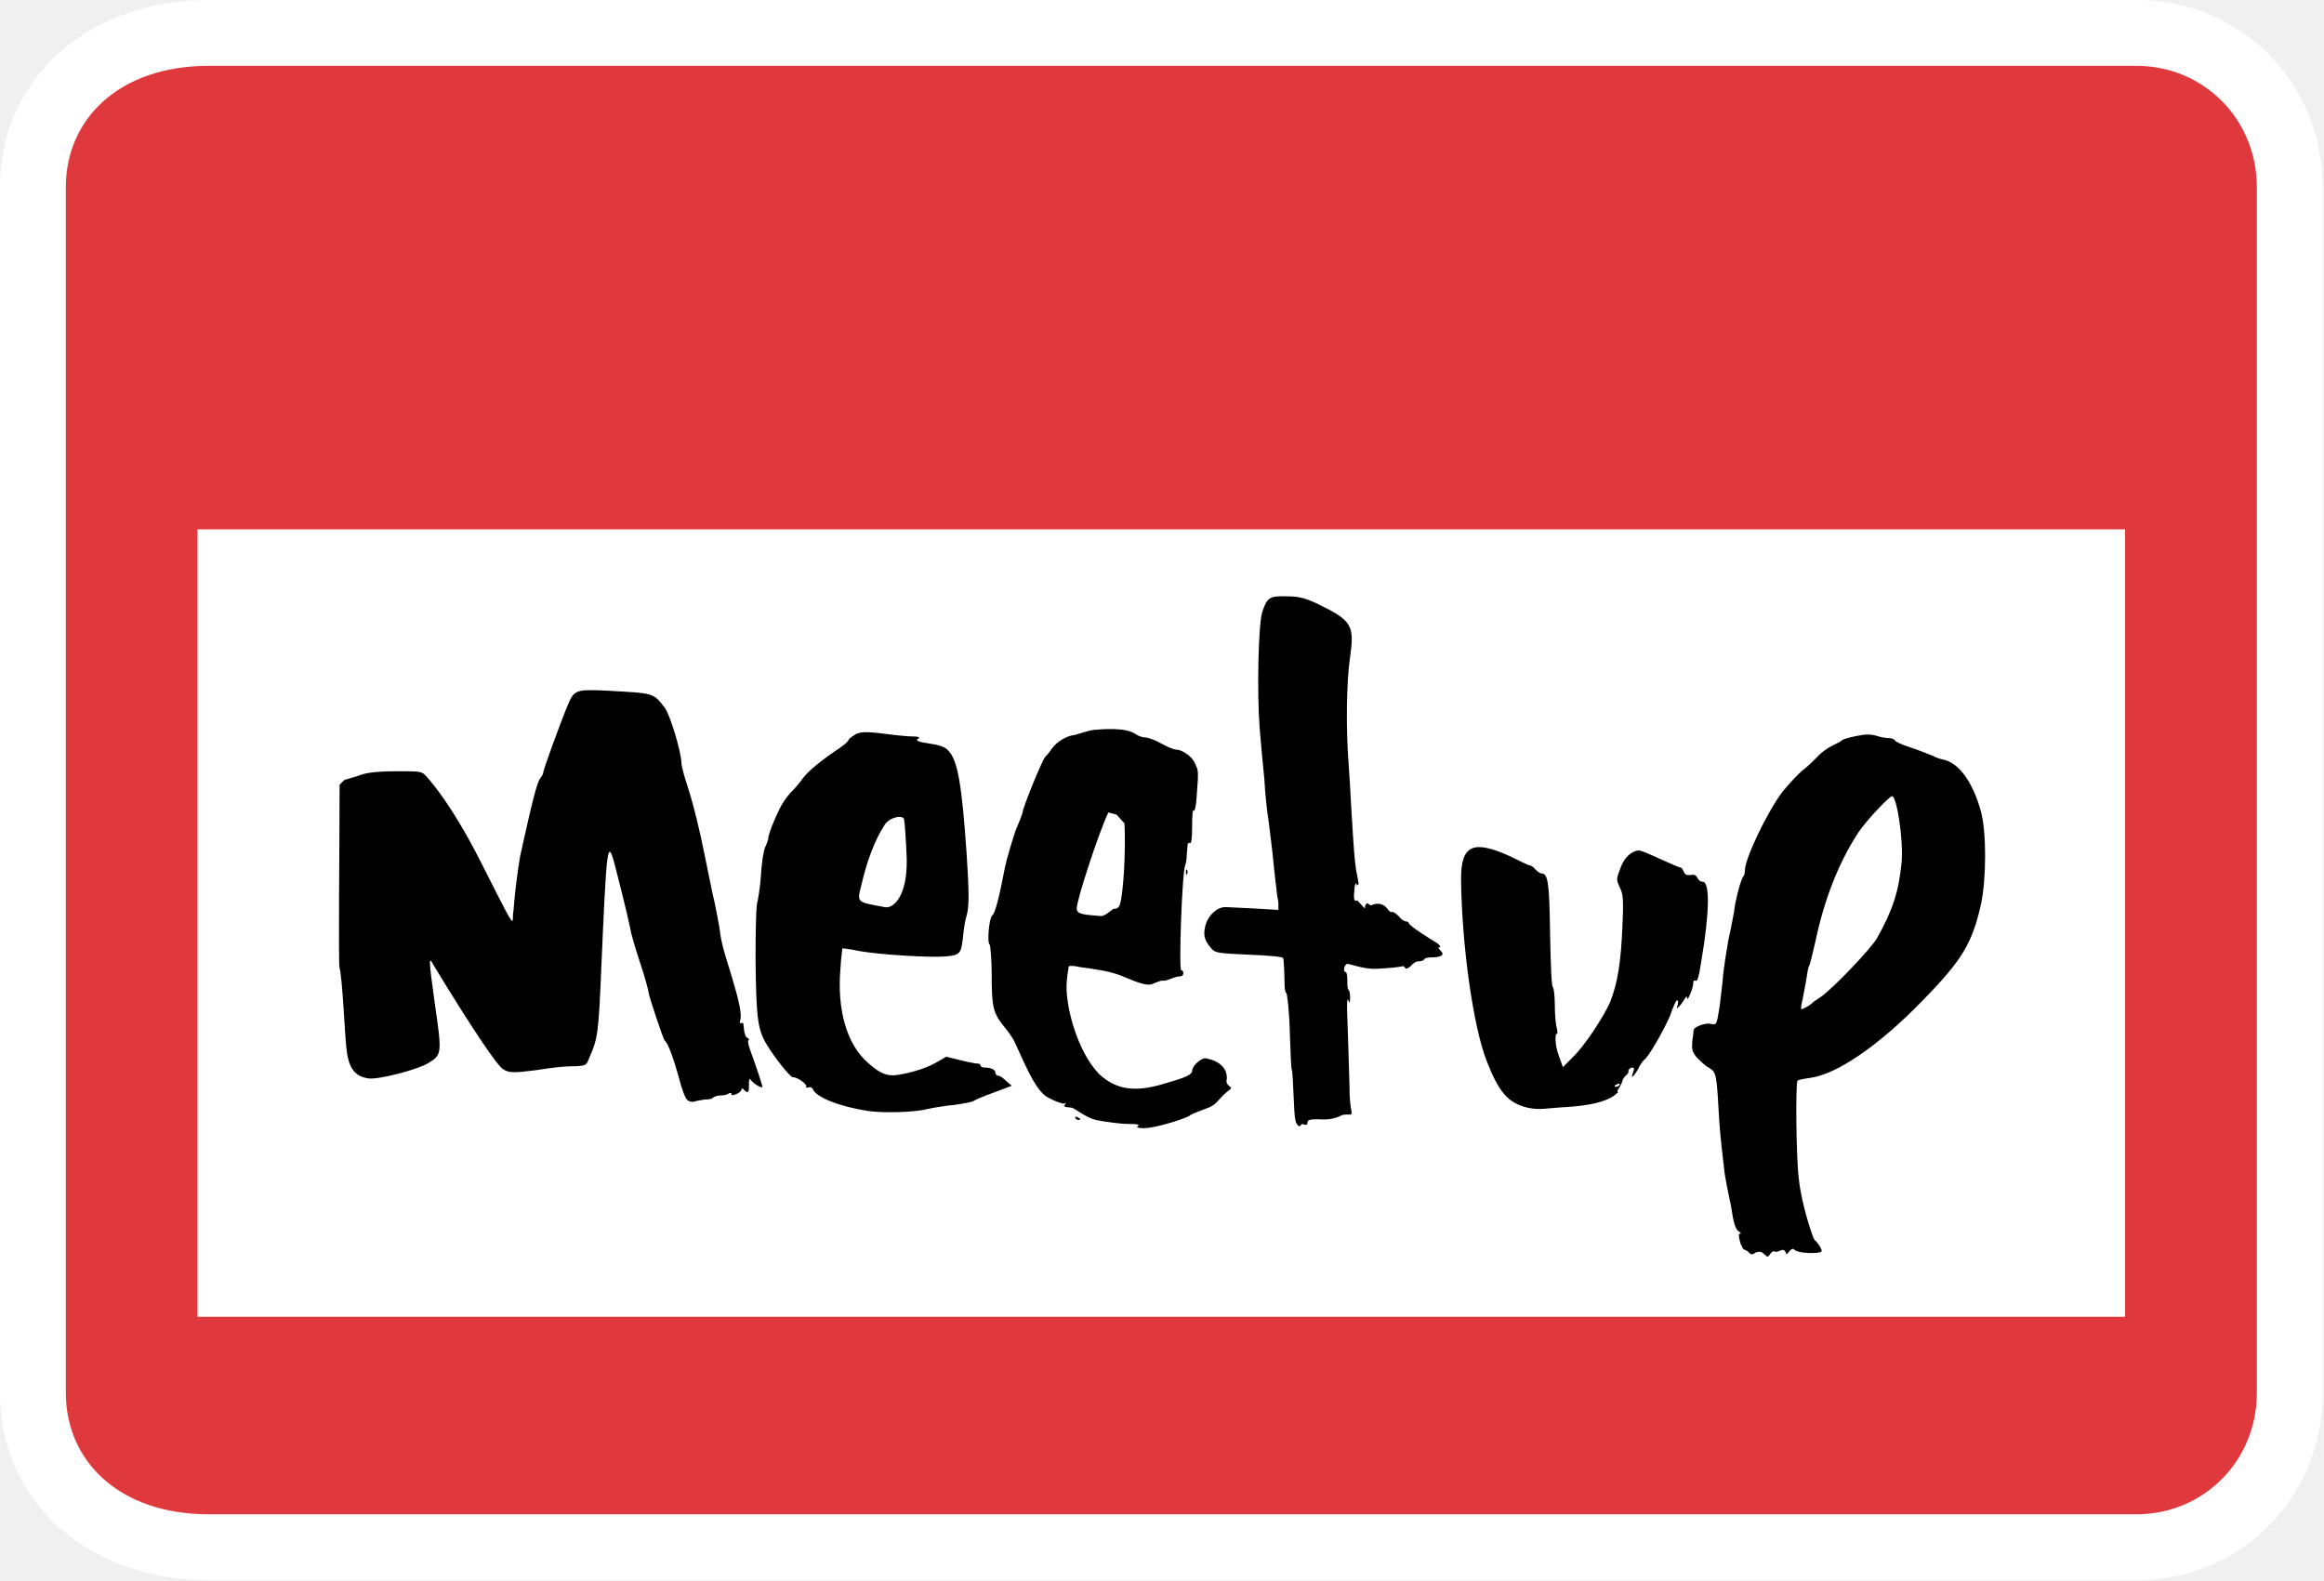
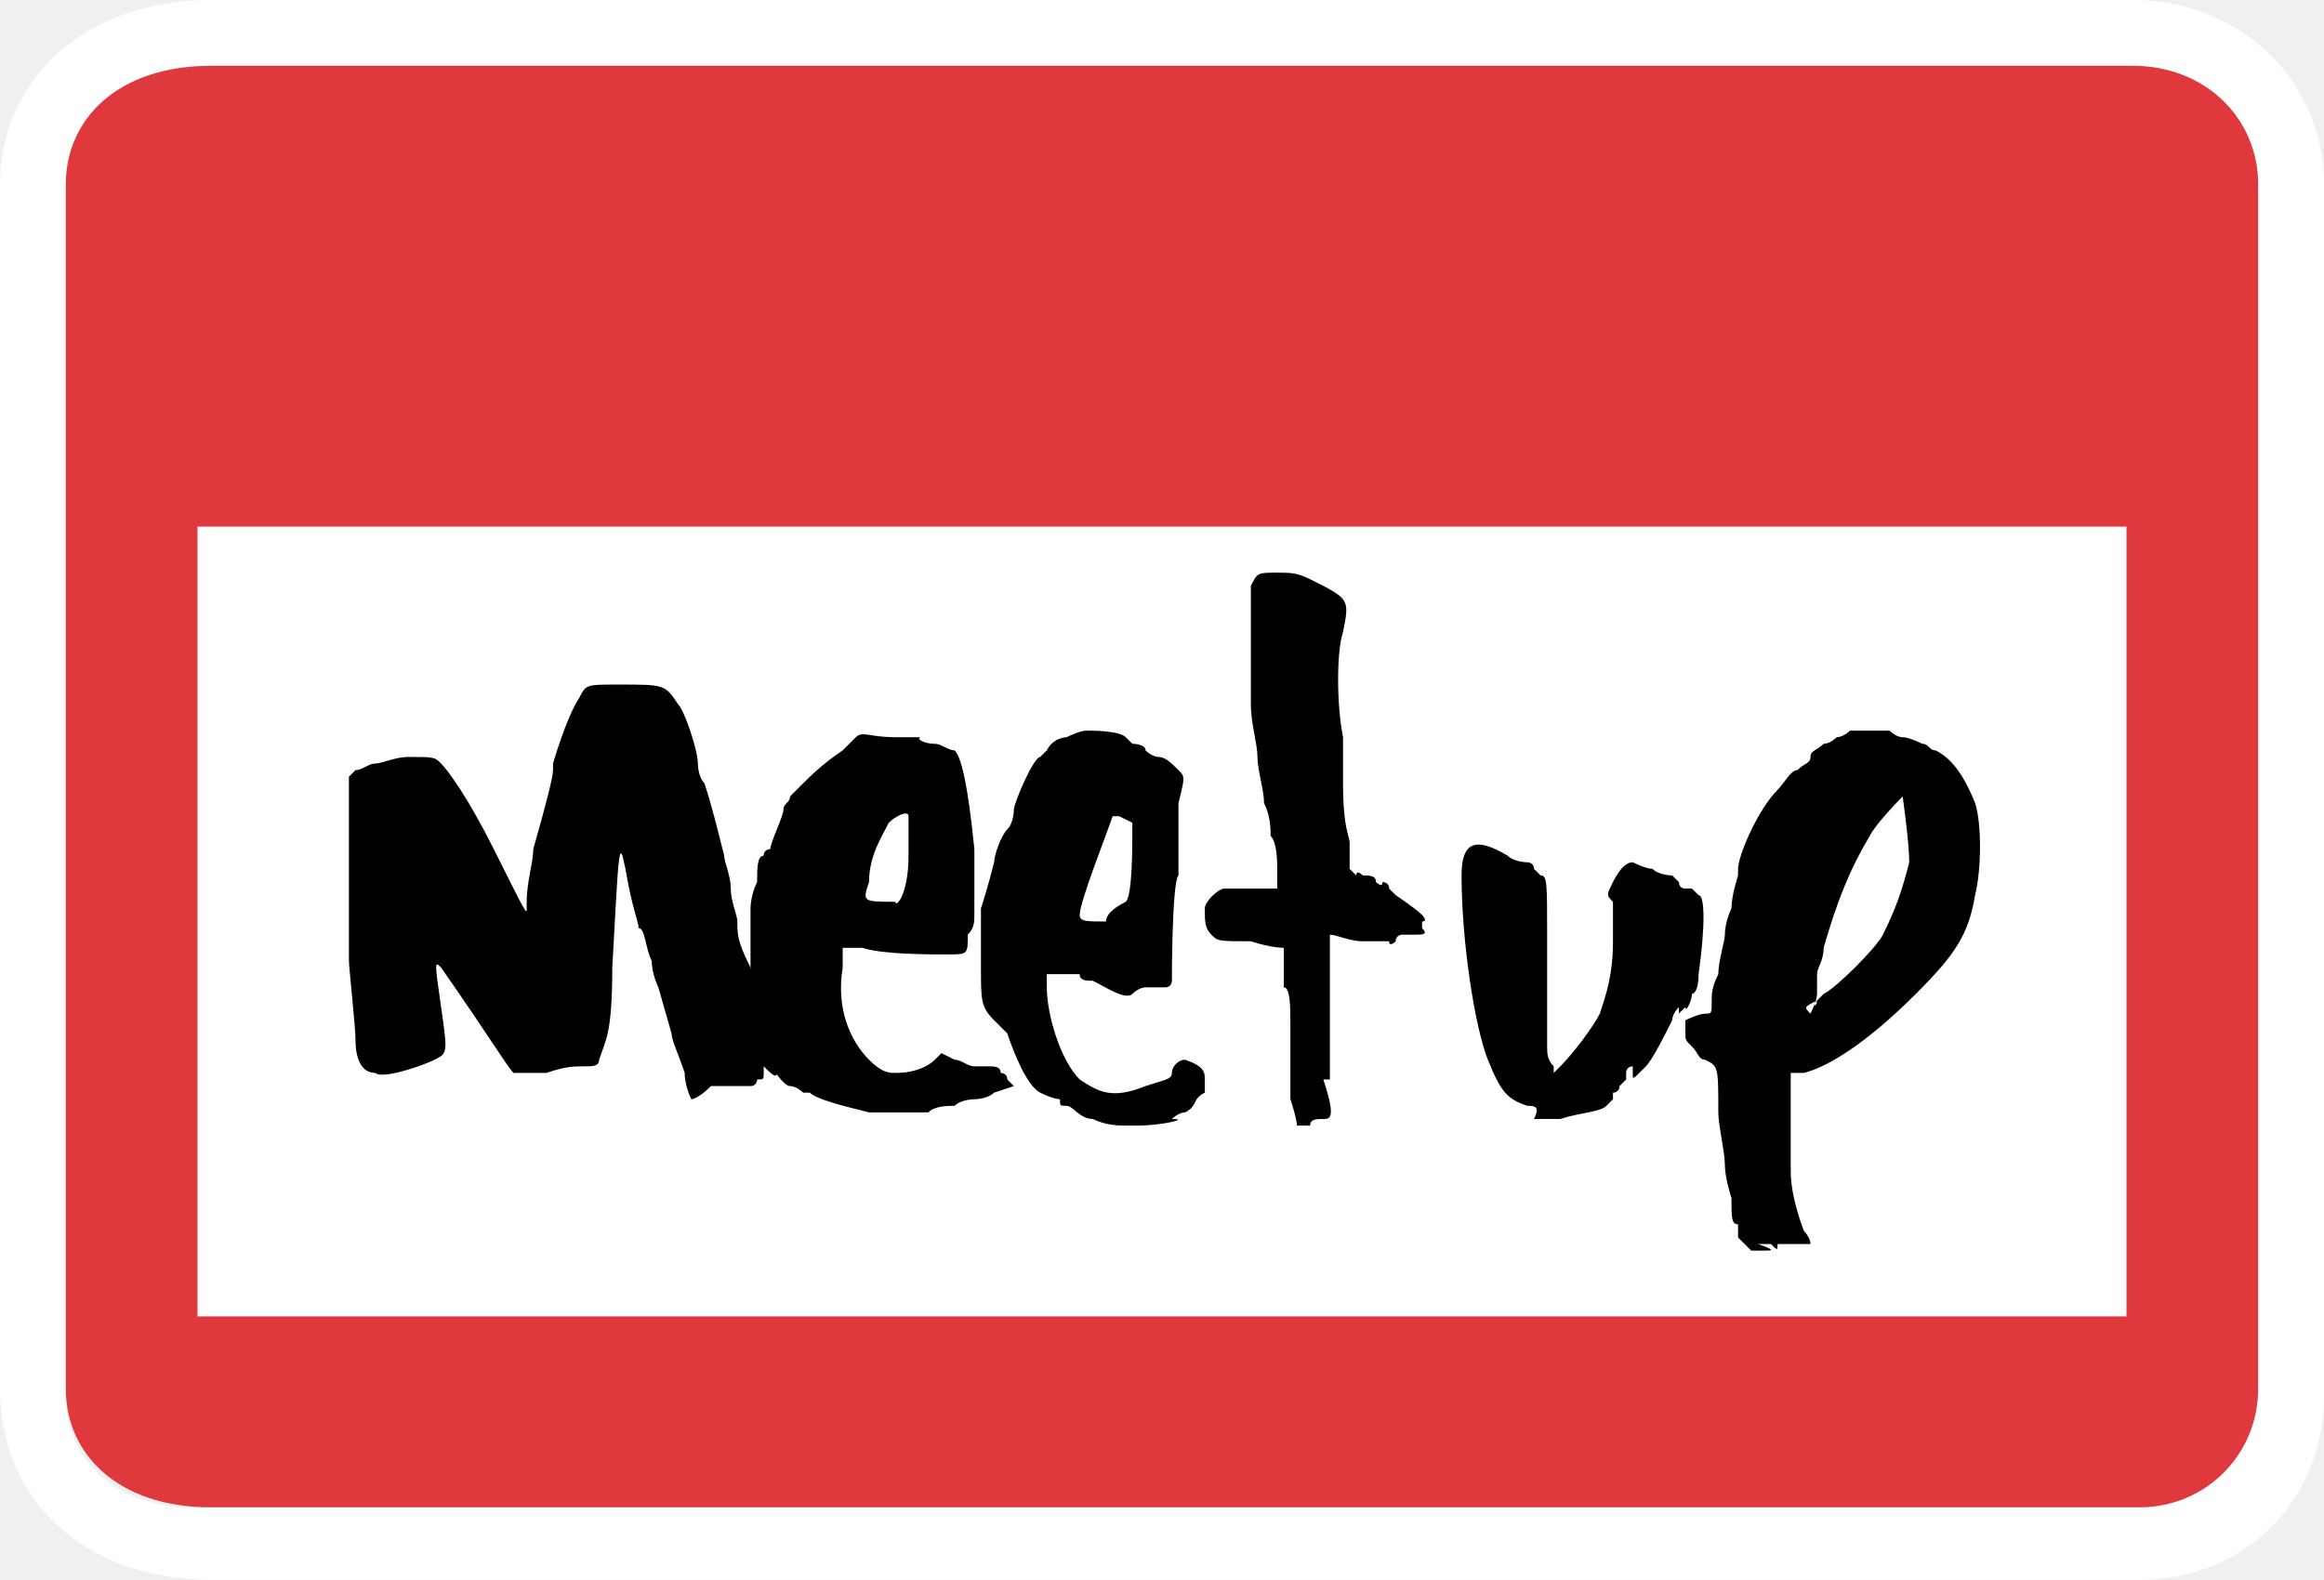
- <svg xmlns="http://www.w3.org/2000/svg" version="1.1" id="Layer_1" x="0px" y="0px" width="35.293px" height="24px" viewBox="0 0 35.293 24" enable-background="new 0 0 35.293 24" xml:space="preserve">
-   <g>
-     <g>
-       <path fill="#FFFFFF" d="M32.443,1H3.171C1.806,1,1,1.811,1,2.842v18.315C1,22.188,1.806,23,3.171,23h29.272    c1.024,0,1.83-0.812,1.83-1.842V2.842C34.272,1.811,33.467,1,32.443,1z" />
-       <path fill="#FFFFFF" d="M32.443,1c1.024,0,1.83,0.811,1.83,1.842v18.315c0,1.03-0.806,1.842-1.83,1.842H3.171    C1.806,23,1,22.188,1,21.158V2.842C1,1.811,1.806,1,3.171,1H32.443 M32.443,0H3.171C1.333,0,0,1.195,0,2.842v18.315    C0,22.805,1.333,24,3.171,24h29.272c1.587,0,2.83-1.249,2.83-2.842V2.842C35.272,1.249,34.03,0,32.443,0L32.443,0z" />
-     </g>
-     <path d="M26.788,19.046c-0.043-0.041-0.063-0.041-0.129-0.021c-0.031,0.031-0.074,0.031-0.086,0.012   c-0.01-0.012-0.041-0.042-0.074-0.053c-0.031-0.008-0.054-0.051-0.054-0.102s0.021,0.094-0.011,0.012   c-0.033-0.113-0.033-0.156-0.012-0.156s0.021-0.008-0.01-0.029c-0.055-0.031-0.086-0.132-0.119-0.357   c0-0.031-0.061-0.271-0.102-0.529c-0.029-0.246-0.07-0.605-0.081-0.782c-0.041-0.729-0.041-0.749-0.153-0.821   c-0.062-0.031-0.145-0.113-0.196-0.166c-0.062-0.082-0.071-0.113-0.062-0.236c0.012-0.082,0.021-0.153,0.021-0.174   c0-0.041,0.174-0.113,0.255-0.094c0.093,0.021,0.093,0.021,0.134-0.227c0.01-0.051,0.03-0.246,0.051-0.42   c0.012-0.186,0.062-0.475,0.092-0.648c0.041-0.175,0.072-0.361,0.082-0.402c0.011-0.154,0.112-0.535,0.145-0.545   c0.009-0.009,0.02-0.051,0.02-0.092c0-0.174,0.338-0.884,0.573-1.194c0.093-0.112,0.226-0.257,0.298-0.318   c0.071-0.051,0.164-0.144,0.215-0.195c0.041-0.051,0.144-0.134,0.226-0.175c0.083-0.042,0.165-0.082,0.165-0.094   c0.01-0.009,0.104-0.039,0.215-0.061c0.152-0.03,0.217-0.03,0.316,0c0.062,0.022,0.156,0.032,0.185,0.032   c0.041,0,0.072,0.021,0.082,0.029c0,0.022,0.113,0.073,0.246,0.115c0.123,0.041,0.276,0.102,0.328,0.123   c0.052,0.031,0.124,0.052,0.174,0.062c0.226,0.051,0.44,0.338,0.563,0.792c0.082,0.308,0.082,1.007,0,1.397   c-0.133,0.597-0.287,0.854-0.881,1.461c-0.666,0.689-1.311,1.131-1.722,1.183c-0.092,0.011-0.173,0.03-0.185,0.042   c-0.03,0.051-0.021,1.184,0.021,1.492c0.041,0.4,0.217,0.904,0.238,0.926c0.044,0.031,0.119,0.145,0.107,0.174   c-0.031,0.041-0.354,0.031-0.406-0.021c-0.033-0.029-0.043-0.021-0.086,0.021c-0.032,0.051-0.043,0.051-0.055,0.01   c-0.021-0.039-0.043-0.039-0.086-0.021c-0.031,0.021-0.074,0.021-0.085,0.01c-0.011-0.01-0.042,0.011-0.063,0.041   C26.851,19.098,26.84,19.098,26.788,19.046z M27.515,15.241c0-0.011,0.071-0.052,0.142-0.103c0.176-0.123,0.77-0.74,0.852-0.896   c0.236-0.421,0.328-0.709,0.369-1.142c0.031-0.338-0.072-1.007-0.145-1.007c-0.041,0-0.391,0.37-0.513,0.554   c-0.298,0.453-0.522,1.029-0.654,1.668c-0.042,0.185-0.083,0.349-0.094,0.359c-0.011,0.01-0.03,0.124-0.05,0.258   c-0.021,0.123-0.053,0.266-0.062,0.318c-0.02,0.092-0.011,0.092,0.062,0.051C27.463,15.282,27.504,15.251,27.515,15.241z    M19.7,17.082c-0.02-0.031-0.041-0.061-0.051-0.35c-0.011-0.256-0.021-0.474-0.031-0.483c-0.011-0.011-0.021-0.278-0.031-0.586   c-0.008-0.31-0.041-0.577-0.051-0.577c-0.021-0.01-0.029-0.082-0.029-0.174c0-0.094-0.01-0.34-0.021-0.361   c-0.021-0.02-0.215-0.039-0.533-0.051c-0.48-0.021-0.502-0.029-0.563-0.102c-0.103-0.114-0.122-0.207-0.081-0.352   c0.042-0.145,0.175-0.268,0.297-0.268c0.041,0,0.234,0.011,0.441,0.021l0.367,0.021v-0.104c0-0.061-0.02-0.061-0.029-0.215   c-0.021-0.145-0.041-0.359-0.053-0.473c-0.01-0.113-0.041-0.34-0.061-0.514c-0.029-0.177-0.061-0.485-0.07-0.68   c-0.021-0.195-0.053-0.546-0.072-0.782c-0.041-0.524-0.021-1.574,0.041-1.758c0.07-0.216,0.111-0.246,0.367-0.236   c0.185,0,0.266,0.02,0.451,0.103c0.553,0.269,0.584,0.329,0.512,0.842c-0.051,0.34-0.062,1.071-0.021,1.574   c0.011,0.166,0.032,0.473,0.041,0.679c0.041,0.699,0.052,0.791,0.071,0.936c0.01,0.072,0.041,0.195,0.041,0.238l-0.03,0.02   c0-0.053-0.019-0.041-0.03,0.021c-0.021,0.193-0.011,0.225,0.041,0.205l0.113,0.123l0.02-0.123c0.021-0.103-0.02,0.113-0.02,0.102   c0.041-0.122,0.062-0.01,0.102-0.03c0.104-0.042,0.186-0.021,0.246,0.062c0.021,0.031,0.051,0.053,0.061,0.041   c0.012-0.01,0.062,0.021,0.104,0.062c0.031,0.042,0.082,0.082,0.112,0.082c0.021,0,0.041,0.011,0.041,0.021   c0,0.041,0.327,0.246,0.431,0.308c0.041,0.03,0.062,0.062,0.041,0.062c-0.031,0-0.021,0.012,0.01,0.051   c0.072,0.062,0.021,0.104-0.133,0.104c-0.052,0-0.103,0.009-0.113,0.03c-0.01,0.021-0.051,0.031-0.092,0.031   c-0.031,0-0.082,0.03-0.111,0.072c-0.043,0.031-0.072,0.051-0.082,0.031c-0.012-0.021-0.032-0.031-0.043-0.031   c-0.01,0.01-0.184,0.031-0.398,0.041c-0.206,0.01-0.432-0.092-0.452-0.072c-0.05,0.041-0.05,0.123-0.01,0.123   c0.01,0,0.021,0.051,0.021,0.125c0,0.072,0,0.133,0.021,0.145c0.011,0.01,0.021,0.062,0.021,0.113c0,0.093-0.01,0.093-0.029,0.041   c-0.021-0.041-0.021,0.093-0.01,0.359c0.01,0.237,0.02,0.646,0.029,0.916c0,0.268,0.021,0.361,0.03,0.401   c0.01,0.052,0,0.071-0.041,0.062c-0.031,0-0.081,0-0.103,0.01c-0.102,0.053-0.205,0.074-0.357,0.062   c-0.133,0-0.165,0.01-0.165,0.051c0,0.031-0.019,0.041-0.05,0.031c-0.021-0.012-0.051-0.012-0.051,0.01   C19.741,17.111,19.72,17.111,19.7,17.082z M10.441,16.711c-0.03-0.02-0.091-0.174-0.133-0.35c-0.081-0.289-0.164-0.524-0.214-0.555   c-0.021-0.021-0.246-0.689-0.246-0.74c0-0.021-0.052-0.217-0.124-0.434c-0.071-0.215-0.143-0.451-0.153-0.533   c-0.031-0.135-0.061-0.289-0.225-0.926c-0.123-0.482-0.133-0.339-0.215,1.542c-0.041,0.968-0.051,1.06-0.184,1.356   c-0.042,0.113-0.052,0.113-0.195,0.123c-0.185,0-0.297,0.013-0.624,0.062c-0.33,0.042-0.402,0.042-0.493-0.02   c-0.082-0.053-0.431-0.555-1.055-1.584c-0.071-0.133-0.071-0.092,0.021,0.576c0.112,0.771,0.112,0.791-0.092,0.916   c-0.164,0.103-0.758,0.256-0.912,0.236c-0.216-0.031-0.308-0.164-0.338-0.473c-0.021-0.196-0.062-1.081-0.102-1.204   c-0.021-0.062,0-1.894,0-2.715V11.92l0.072-0.073c0.061-0.021,0.185-0.051,0.266-0.083c0.093-0.03,0.256-0.05,0.522-0.05   c0.379,0,0.389,0,0.461,0.082c0.092,0.102,0.399,0.463,0.808,1.265c0.503,0.998,0.492,0.967,0.503,0.896   c0-0.031,0-0.083,0.009-0.124c0.021-0.289,0.062-0.598,0.102-0.834c0.166-0.749,0.256-1.14,0.309-1.182   c0.021-0.03,0.041-0.062,0.041-0.083c0-0.041,0.246-0.72,0.378-1.039c0.093-0.216,0.124-0.226,0.584-0.205   c0.727,0.041,0.707,0.03,0.881,0.257c0.081,0.101,0.256,0.678,0.256,0.853c0,0.03,0.04,0.186,0.091,0.339   c0.092,0.277,0.195,0.708,0.276,1.121c0.021,0.114,0.072,0.34,0.103,0.504c0.042,0.166,0.083,0.393,0.103,0.504   c0.03,0.227,0.041,0.289,0.184,0.742c0.123,0.409,0.164,0.605,0.134,0.688c-0.011,0.041,0,0.051,0.02,0.041   c0.021-0.01,0.03,0,0.03,0.021c0.012,0.144,0.032,0.194,0.062,0.205c0.021,0.012,0.031,0.021,0.011,0.041   c-0.011,0.021,0.01,0.084,0.03,0.146c0.051,0.134,0.185,0.524,0.185,0.555c0,0.031-0.133-0.042-0.175-0.103   c-0.029-0.031-0.029-0.01-0.029,0.072c0,0.123-0.01,0.133-0.071,0.082c-0.021-0.031-0.042-0.031-0.042-0.011   s-0.031,0.052-0.081,0.072c-0.051,0.021-0.072,0.021-0.072,0s-0.021-0.021-0.042-0.011c-0.02,0.021-0.081,0.031-0.133,0.031   c-0.04,0-0.092,0.021-0.103,0.031c-0.01,0.021-0.071,0.031-0.133,0.031c-0.061,0.01-0.132,0.021-0.153,0.031   C10.512,16.742,10.472,16.732,10.441,16.711z M13.196,16.876c-0.43-0.063-0.798-0.206-0.851-0.33   c-0.01-0.03-0.042-0.041-0.072-0.03c-0.019,0.01-0.041,0-0.03-0.011c0.02-0.03-0.123-0.144-0.205-0.144   c-0.051-0.012-0.287-0.319-0.38-0.473c-0.152-0.238-0.173-0.402-0.184-1.298c0-0.545,0.01-0.862,0.031-0.903   c0.009-0.043,0.04-0.217,0.051-0.392c0.01-0.196,0.041-0.372,0.062-0.423c0.03-0.061,0.05-0.123,0.05-0.143   c0-0.072,0.165-0.463,0.236-0.556c0.032-0.052,0.093-0.125,0.123-0.155c0.042-0.04,0.113-0.124,0.164-0.195   c0.081-0.112,0.297-0.287,0.563-0.463c0.072-0.051,0.133-0.102,0.133-0.124c0-0.009,0.051-0.05,0.102-0.081   c0.093-0.052,0.205-0.042,0.604,0.01c0.092,0.01,0.215,0.021,0.277,0.021c0.071,0,0.103,0.011,0.082,0.03   c-0.062,0.031-0.021,0.051,0.194,0.083c0.134,0.02,0.215,0.052,0.256,0.103c0.143,0.143,0.205,0.525,0.276,1.543   c0.041,0.605,0.041,0.832,0,0.966c-0.02,0.062-0.042,0.194-0.051,0.298c-0.03,0.277-0.042,0.298-0.267,0.318   c-0.267,0.021-1.023-0.03-1.312-0.082c-0.132-0.03-0.246-0.041-0.255-0.041c0,0.011-0.021,0.144-0.03,0.309   c-0.052,0.617,0.091,1.143,0.418,1.43c0.185,0.164,0.288,0.205,0.441,0.185c0.256-0.04,0.461-0.112,0.605-0.195l0.143-0.083   l0.215,0.053c0.113,0.029,0.236,0.051,0.256,0.051c0.03,0,0.051,0.01,0.051,0.029c0,0.021,0.032,0.032,0.062,0.032   c0.092,0,0.164,0.03,0.164,0.082c0,0.021,0.021,0.042,0.04,0.042c0.032,0,0.083,0.041,0.124,0.081l0.083,0.072l-0.278,0.104   c-0.143,0.051-0.286,0.112-0.296,0.123c-0.021,0.021-0.155,0.041-0.288,0.062c-0.133,0.011-0.317,0.042-0.41,0.062   C13.892,16.896,13.431,16.907,13.196,16.876z M13.77,13.049c-0.01-0.285-0.031-0.565-0.041-0.606   c-0.021-0.072-0.226-0.031-0.298,0.092c-0.143,0.216-0.266,0.545-0.347,0.896c-0.072,0.286-0.083,0.266,0.357,0.348   C13.555,13.801,13.78,13.637,13.77,13.049z M17.283,17.102c0.029-0.021-0.01-0.031-0.155-0.031c-0.111,0-0.336-0.03-0.49-0.061   c-0.155-0.042-0.317-0.175-0.359-0.185c-0.123-0.013-0.133-0.013-0.103-0.052c0.012-0.021,0.012-0.031-0.01-0.012   c-0.021,0.012-0.133-0.029-0.255-0.092c-0.205-0.113-0.39-0.617-0.513-0.863c-0.02-0.043-0.092-0.145-0.153-0.217   c-0.165-0.207-0.185-0.298-0.185-0.792c0-0.237-0.021-0.442-0.031-0.452c-0.041-0.021-0.01-0.402,0.041-0.443   c0.042-0.03,0.104-0.268,0.194-0.74c0.032-0.143,0.104-0.381,0.154-0.534c0.062-0.145,0.113-0.278,0.113-0.298   c0-0.052,0.298-0.802,0.35-0.843c0.02-0.021,0.051-0.052,0.091-0.114c0.124-0.164,0.298-0.206,0.328-0.206   c0.032,0,0.246-0.081,0.318-0.081c0.113-0.011,0.472-0.042,0.625,0.062c0.042,0.03,0.103,0.052,0.143,0.052   c0.042,0,0.155,0.039,0.246,0.091c0.094,0.052,0.194,0.094,0.226,0.094c0.092,0,0.246,0.103,0.287,0.206   c0.051,0.112,0.061,0.082,0.029,0.493c-0.01,0.166-0.029,0.248-0.05,0.227c-0.01-0.032-0.02,0.071-0.02,0.236   c0,0.176-0.01,0.268-0.031,0.258c-0.021-0.012-0.04,0.01-0.04,0.051s-0.012,0.113-0.012,0.153c0,0.041-0.01,0.103-0.02,0.125   c-0.051,0.113-0.102,1.604-0.062,1.604c0.021,0,0.032,0.021,0.032,0.041c0,0.031-0.021,0.051-0.051,0.051   c-0.042,0-0.103,0.021-0.155,0.042c-0.05,0.021-0.101,0.03-0.111,0.021c-0.021,0-0.083,0.021-0.154,0.053   c-0.134,0.051-0.42-0.125-0.594-0.166c-0.061-0.02-0.164-0.041-0.236-0.051c-0.061-0.01-0.184-0.031-0.275-0.041   c-0.082-0.021-0.154-0.021-0.165-0.01c0,0.01-0.02,0.113-0.03,0.225c-0.031,0.351,0.154,1.061,0.491,1.41   c0.257,0.235,0.533,0.287,1.003,0.143c0.318-0.092,0.411-0.133,0.411-0.195c0-0.072,0.144-0.205,0.214-0.185   c0.268,0.051,0.328,0.217,0.309,0.329c-0.01,0.031,0.01,0.072,0.041,0.092c0.039,0.031,0.039,0.031-0.031,0.083   c-0.153,0.123-0.145,0.205-0.348,0.267c-0.113,0.043-0.215,0.084-0.215,0.092c-0.021,0.033-0.513,0.197-0.708,0.197   C17.273,17.133,17.251,17.123,17.283,17.102z M17.006,13.74c0.051-0.145,0.093-0.793,0.071-1.234l-0.122-0.134l-0.123-0.032   c-0.144,0.299-0.481,1.327-0.481,1.461c0,0.092,0.132,0.092,0.369,0.113c0.072,0,0.174-0.113,0.204-0.113   C16.956,13.811,16.995,13.779,17.006,13.74z M23.151,16.812c-0.266-0.08-0.398-0.246-0.574-0.697   c-0.205-0.525-0.379-1.76-0.389-2.768c0-0.514,0.184-0.596,0.748-0.34c0.143,0.072,0.277,0.135,0.286,0.135   c0.021,0,0.062,0.021,0.093,0.062c0.03,0.03,0.072,0.062,0.092,0.062c0.102,0,0.123,0.133,0.133,0.926   c0.01,0.463,0.021,0.793,0.043,0.802c0.01,0,0.029,0.124,0.029,0.269c0,0.143,0.012,0.297,0.032,0.36   c0.01,0.051,0.01,0.091,0,0.081c-0.021-0.01-0.021,0.041-0.021,0.104c0.01,0.123,0.03,0.174,0.082,0.318l0.03,0.083l0.144-0.146   c0.185-0.174,0.472-0.617,0.574-0.844c0.112-0.287,0.164-0.605,0.185-1.141c0.021-0.432,0.009-0.504-0.042-0.605   c-0.051-0.113-0.051-0.125,0.01-0.279c0.051-0.164,0.174-0.276,0.288-0.276c0.03,0,0.173,0.062,0.327,0.133   c0.145,0.062,0.275,0.125,0.296,0.125s0.041,0.03,0.051,0.062c0.021,0.041,0.041,0.062,0.103,0.052   c0.053-0.011,0.084,0,0.104,0.041c0.021,0.042,0.051,0.062,0.083,0.062c0.112,0,0.103,0.475-0.021,1.203   c-0.041,0.268-0.062,0.319-0.092,0.299c-0.021-0.011-0.031,0-0.031,0.041c0,0.072-0.092,0.287-0.092,0.227   c0-0.041-0.011-0.031-0.041,0.011c-0.021,0.041-0.052,0.083-0.082,0.113c-0.043,0.041-0.043,0.03-0.021-0.021   c0.01-0.043,0.01-0.072-0.011-0.072c-0.012,0-0.062,0.103-0.102,0.227c-0.082,0.195-0.328,0.639-0.4,0.68   c-0.01,0.01-0.062,0.071-0.092,0.144c-0.082,0.133-0.112,0.144-0.072,0.042c0.021-0.061,0.021-0.072-0.02-0.072   c-0.031,0.012-0.053,0.03-0.053,0.051c0.01,0.021-0.01,0.053-0.041,0.072c-0.02,0.021-0.051,0.062-0.051,0.092   c-0.012,0.021-0.031,0.072-0.053,0.104c-0.02,0.021-0.029,0.052-0.01,0.052c0.01,0-0.02,0.021-0.07,0.062   c-0.145,0.094-0.379,0.145-0.707,0.166c-0.166,0.008-0.348,0.03-0.409,0.03C23.327,16.846,23.223,16.835,23.151,16.812z    M24.596,16.475c0.01-0.011,0-0.021-0.03-0.011c-0.052,0.021-0.062,0.042-0.021,0.042C24.565,16.506,24.584,16.495,24.596,16.475z    M16.331,16.979c-0.01-0.021,0-0.021,0.03-0.011c0.052,0.021,0.062,0.042,0.01,0.042C16.36,17.01,16.341,17,16.331,16.979z    M18.01,13.234c0-0.03,0.01-0.041,0.022-0.01c0.01,0.021,0,0.041-0.012,0.062C18.01,13.298,18.01,13.275,18.01,13.234z" />
-     <path fill="#E0393D" d="M32.443,1H3.171C1.806,1,1,1.811,1,2.842v18.315C1,22.188,1.806,23,3.171,23h29.272   c1.024,0,1.83-0.812,1.83-1.842V2.842C34.272,1.811,33.467,1,32.443,1z M32.272,20H3V8.04h29.272V20z" />
+ <svg xmlns="http://www.w3.org/2000/svg" version="1.1" id="Layer_1" x="0px" y="0px" viewBox="0 0 35.3 24" style="enable-background:new 0 0 35.3 24;" xml:space="preserve">
+   <style type="text/css">
+ 	.st0{fill:rgba(255,255,255,0.1);}
+ 	.st1{display:inline;fill:#FFFFFF;}
+ 	.st2{fill:#FFFFFF;}
+ 	.st3{fill:#E0393D;}
+ </style>
+   <g class="st0">
+     <path class="st1" filter="url(#shadow)" d="M32.4,1H3.2C1.8,1,1,1.8,1,2.8v18.3c0,1,0.8,1.8,2.2,1.8h29.3c1,0,1.8-0.8,1.8-1.8V2.8C34.3,1.8,33.5,1,32.4,1   z" />
+     <path class="st2" d="M32.4,1c1,0,1.8,0.8,1.8,1.8v18.3c0,1-0.8,1.8-1.8,1.8H3.2C1.8,23,1,22.2,1,21.2V2.8C1,1.8,1.8,1,3.2,1H32.4    M32.4,0H3.2C1.3,0,0,1.2,0,2.8v18.3C0,22.8,1.3,24,3.2,24h29.3c1.6,0,2.8-1.2,2.8-2.8V2.8C35.3,1.2,34,0,32.4,0L32.4,0z" />
  </g>
+   <g id="Layer_2">
+     <rect x="3" y="8" class="st2" width="29.3" height="12" />
+   </g>
+   <path d="M26.8,19c0,0-0.1,0-0.1,0c0,0-0.1,0-0.1,0c0,0,0,0-0.1-0.1c0,0-0.1-0.1-0.1-0.1s0,0.1,0,0c0-0.1,0-0.2,0-0.2s0,0,0,0  c-0.1,0-0.1-0.1-0.1-0.4c0,0-0.1-0.3-0.1-0.5c0-0.2-0.1-0.6-0.1-0.8c0-0.7,0-0.7-0.2-0.8c-0.1,0-0.1-0.1-0.2-0.2  c-0.1-0.1-0.1-0.1-0.1-0.2c0-0.1,0-0.2,0-0.2c0,0,0.2-0.1,0.3-0.1c0.1,0,0.1,0,0.1-0.2c0-0.1,0-0.2,0.1-0.4c0-0.2,0.1-0.5,0.1-0.6  c0-0.2,0.1-0.4,0.1-0.4c0-0.2,0.1-0.5,0.1-0.5c0,0,0-0.1,0-0.1c0-0.2,0.3-0.9,0.6-1.2c0.1-0.1,0.2-0.3,0.3-0.3  c0.1-0.1,0.2-0.1,0.2-0.2c0-0.1,0.1-0.1,0.2-0.2c0.1,0,0.2-0.1,0.2-0.1c0,0,0.1,0,0.2-0.1c0.2,0,0.2,0,0.3,0c0.1,0,0.2,0,0.2,0  c0,0,0.1,0,0.1,0c0,0,0.1,0.1,0.2,0.1c0.1,0,0.3,0.1,0.3,0.1c0.1,0,0.1,0.1,0.2,0.1c0.2,0.1,0.4,0.3,0.6,0.8c0.1,0.3,0.1,1,0,1.4  c-0.1,0.6-0.3,0.9-0.9,1.5c-0.7,0.7-1.3,1.1-1.7,1.2c-0.1,0-0.2,0-0.2,0c0,0.1,0,1.2,0,1.5c0,0.4,0.2,0.9,0.2,0.9  c0,0,0.1,0.1,0.1,0.2c0,0-0.4,0-0.4,0c0,0,0,0-0.1,0c0,0.1,0,0.1-0.1,0c0,0,0,0-0.1,0c0,0-0.1,0-0.1,0C27,19,26.9,19,26.8,19  C26.9,19.1,26.9,19.1,26.8,19z" />
+   <path class="st2" d="M27.6,15.2c0,0,0.1-0.1,0.1-0.1c0.2-0.1,0.8-0.7,0.9-0.9c0.2-0.4,0.3-0.7,0.4-1.1c0-0.3-0.1-1-0.1-1  c0,0-0.4,0.4-0.5,0.6c-0.3,0.5-0.5,1-0.7,1.7c0,0.2-0.1,0.3-0.1,0.4s0,0.1,0,0.3c0,0.1-0.1,0.3-0.1,0.3  C27.4,15.3,27.4,15.3,27.6,15.2C27.5,15.3,27.6,15.3,27.6,15.2z" />
+   <path d="M19.7,17.1c0,0,0-0.1-0.1-0.4c0-0.3,0-0.5,0-0.5c0,0,0-0.3,0-0.6c0-0.3,0-0.6-0.1-0.6c0,0,0-0.1,0-0.2c0-0.1,0-0.3,0-0.4  c0,0-0.2,0-0.5-0.1c-0.5,0-0.5,0-0.6-0.1c-0.1-0.1-0.1-0.2-0.1-0.4c0-0.1,0.2-0.3,0.3-0.3c0,0,0.2,0,0.4,0l0.4,0v-0.1  c0-0.1,0-0.1,0-0.2c0-0.1,0-0.4-0.1-0.5c0-0.1,0-0.3-0.1-0.5c0-0.2-0.1-0.5-0.1-0.7c0-0.2-0.1-0.5-0.1-0.8c0-0.5,0-1.6,0-1.8  c0.1-0.2,0.1-0.2,0.4-0.2c0.2,0,0.3,0,0.5,0.1c0.6,0.3,0.6,0.3,0.5,0.8c-0.1,0.3-0.1,1.1,0,1.6c0,0.2,0,0.5,0,0.7  c0,0.7,0.1,0.8,0.1,0.9c0,0.1,0,0.2,0,0.2l0,0c0-0.1,0,0,0,0c0,0.2,0,0.2,0,0.2l0.1,0.1l0-0.1c0-0.1,0,0.1,0,0.1c0-0.1,0.1,0,0.1,0  c0.1,0,0.2,0,0.2,0.1c0,0,0.1,0.1,0.1,0c0,0,0.1,0,0.1,0.1c0,0,0.1,0.1,0.1,0.1c0,0,0,0,0,0c0,0,0.3,0.2,0.4,0.3c0,0,0.1,0.1,0,0.1  c0,0,0,0,0,0.1c0.1,0.1,0,0.1-0.1,0.1c-0.1,0-0.1,0-0.1,0s-0.1,0-0.1,0c0,0-0.1,0-0.1,0.1c0,0-0.1,0.1-0.1,0c0,0,0,0,0,0  c0,0-0.2,0-0.4,0c-0.2,0-0.4-0.1-0.5-0.1c0,0,0,0.1,0,0.1c0,0,0,0.1,0,0.1c0,0.1,0,0.1,0,0.1c0,0,0,0.1,0,0.1c0,0.1,0,0.1,0,0  c0,0,0,0.1,0,0.4c0,0.2,0,0.6,0,0.9c0,0.3,0,0.4,0,0.4c0,0.1,0,0.1,0,0.1c0,0-0.1,0-0.1,0C20.3,17,20.2,17,20.1,17  c-0.1,0-0.2,0-0.2,0.1c0,0,0,0,0,0C19.8,17.1,19.8,17.1,19.7,17.1C19.8,17.1,19.8,17.1,19.7,17.1z" />
+   <path d="M10.5,16.7c0,0-0.1-0.2-0.1-0.4c-0.1-0.3-0.2-0.5-0.2-0.6c0,0-0.2-0.7-0.2-0.7c0,0-0.1-0.2-0.1-0.4  c-0.1-0.2-0.1-0.5-0.2-0.5c0-0.1-0.1-0.3-0.2-0.9c-0.1-0.5-0.1-0.3-0.2,1.5c0,1-0.1,1.1-0.2,1.4c0,0.1-0.1,0.1-0.2,0.1  c-0.2,0-0.3,0-0.6,0.1c-0.3,0-0.4,0-0.5,0c-0.1-0.1-0.4-0.6-1.1-1.6c-0.1-0.1-0.1-0.1,0,0.6C6.8,16,6.8,16,6.6,16.1  c-0.2,0.1-0.8,0.3-0.9,0.2c-0.2,0-0.3-0.2-0.3-0.5c0-0.2-0.1-1.1-0.1-1.2c0-0.1,0-1.9,0-2.7v-0.1l0.1-0.1c0.1,0,0.2-0.1,0.3-0.1  c0.1,0,0.3-0.1,0.5-0.1c0.4,0,0.4,0,0.5,0.1c0.1,0.1,0.4,0.5,0.8,1.3c0.5,1,0.5,1,0.5,0.9c0,0,0-0.1,0-0.1c0-0.3,0.1-0.6,0.1-0.8  c0.2-0.7,0.3-1.1,0.3-1.2c0,0,0-0.1,0-0.1c0,0,0.2-0.7,0.4-1c0.1-0.2,0.1-0.2,0.6-0.2c0.7,0,0.7,0,0.9,0.3c0.1,0.1,0.3,0.7,0.3,0.9  c0,0,0,0.2,0.1,0.3c0.1,0.3,0.2,0.7,0.3,1.1c0,0.1,0.1,0.3,0.1,0.5c0,0.2,0.1,0.4,0.1,0.5c0,0.2,0,0.3,0.2,0.7  c0.1,0.4,0.2,0.6,0.1,0.7c0,0,0,0.1,0,0c0,0,0,0,0,0c0,0.1,0,0.2,0.1,0.2c0,0,0,0,0,0c0,0,0,0.1,0,0.1c0.1,0.1,0.2,0.5,0.2,0.6  s-0.1,0-0.2-0.1c0,0,0,0,0,0.1c0,0.1,0,0.1-0.1,0.1c0,0,0,0,0,0s0,0.1-0.1,0.1c-0.1,0-0.1,0-0.1,0s0,0,0,0c0,0-0.1,0-0.1,0  c0,0-0.1,0-0.1,0c0,0-0.1,0-0.1,0c-0.1,0-0.1,0-0.2,0C10.6,16.7,10.5,16.7,10.5,16.7z" />
+   <path d="M13.2,16.9c-0.4-0.1-0.8-0.2-0.9-0.3c0,0,0,0-0.1,0c0,0,0,0,0,0c0,0-0.1-0.1-0.2-0.1c-0.1,0-0.3-0.3-0.4-0.5  c-0.2-0.2-0.2-0.4-0.2-1.3c0-0.5,0-0.9,0-0.9c0,0,0-0.2,0.1-0.4c0-0.2,0-0.4,0.1-0.4c0-0.1,0.1-0.1,0.1-0.1c0-0.1,0.2-0.5,0.2-0.6  c0-0.1,0.1-0.1,0.1-0.2c0,0,0.1-0.1,0.2-0.2c0.1-0.1,0.3-0.3,0.6-0.5c0.1-0.1,0.1-0.1,0.1-0.1c0,0,0.1-0.1,0.1-0.1  c0.1-0.1,0.2,0,0.6,0c0.1,0,0.2,0,0.3,0c0.1,0,0.1,0,0.1,0c-0.1,0,0,0.1,0.2,0.1c0.1,0,0.2,0.1,0.3,0.1c0.1,0.1,0.2,0.5,0.3,1.5  c0,0.6,0,0.8,0,1c0,0.1,0,0.2-0.1,0.3c0,0.3,0,0.3-0.3,0.3c-0.3,0-1,0-1.3-0.1c-0.1,0-0.2,0-0.3,0c0,0,0,0.1,0,0.3  c-0.1,0.6,0.1,1.1,0.4,1.4c0.2,0.2,0.3,0.2,0.4,0.2c0.3,0,0.5-0.1,0.6-0.2l0.1-0.1l0.2,0.1c0.1,0,0.2,0.1,0.3,0.1c0,0,0.1,0,0.1,0  c0,0,0,0,0.1,0c0.1,0,0.2,0,0.2,0.1c0,0,0,0,0,0c0,0,0.1,0,0.1,0.1l0.1,0.1l-0.3,0.1c-0.1,0.1-0.3,0.1-0.3,0.1c0,0-0.2,0-0.3,0.1  c-0.1,0-0.3,0-0.4,0.1C13.9,16.9,13.5,16.9,13.2,16.9z" />
+   <path class="st2" d="M13.8,13c0-0.3,0-0.6,0-0.6c0-0.1-0.2,0-0.3,0.1c-0.1,0.2-0.3,0.5-0.3,0.9c-0.1,0.3-0.1,0.3,0.4,0.3  C13.6,13.8,13.8,13.6,13.8,13z" />
+   <path d="M17.3,17.1c0,0,0,0-0.2,0c-0.1,0-0.3,0-0.5-0.1c-0.2,0-0.3-0.2-0.4-0.2c-0.1,0-0.1,0-0.1-0.1c0,0,0,0,0,0c0,0-0.1,0-0.3-0.1  c-0.2-0.1-0.4-0.6-0.5-0.9c0,0-0.1-0.1-0.2-0.2c-0.2-0.2-0.2-0.3-0.2-0.8c0-0.2,0-0.4,0-0.5c0,0,0-0.4,0-0.4c0,0,0.1-0.3,0.2-0.7  c0-0.1,0.1-0.4,0.2-0.5c0.1-0.1,0.1-0.3,0.1-0.3c0-0.1,0.3-0.8,0.4-0.8c0,0,0.1-0.1,0.1-0.1c0.1-0.2,0.3-0.2,0.3-0.2  c0,0,0.2-0.1,0.3-0.1c0.1,0,0.5,0,0.6,0.1c0,0,0.1,0.1,0.1,0.1c0,0,0.2,0,0.2,0.1c0.1,0.1,0.2,0.1,0.2,0.1c0.1,0,0.2,0.1,0.3,0.2  c0.1,0.1,0.1,0.1,0,0.5c0,0.2,0,0.2,0,0.2c0,0,0,0.1,0,0.2c0,0.2,0,0.3,0,0.3c0,0,0,0,0,0.1s0,0.1,0,0.2c0,0,0,0.1,0,0.1  c-0.1,0.1-0.1,1.6-0.1,1.6c0,0,0,0,0,0c0,0,0,0.1-0.1,0.1c0,0-0.1,0-0.2,0c0,0-0.1,0-0.1,0c0,0-0.1,0-0.2,0.1  c-0.1,0.1-0.4-0.1-0.6-0.2c-0.1,0-0.2,0-0.2-0.1c-0.1,0-0.2,0-0.3,0c-0.1,0-0.2,0-0.2,0c0,0,0,0.1,0,0.2c0,0.4,0.2,1.1,0.5,1.4  c0.3,0.2,0.5,0.3,1,0.1c0.3-0.1,0.4-0.1,0.4-0.2c0-0.1,0.1-0.2,0.2-0.2c0.3,0.1,0.3,0.2,0.3,0.3c0,0,0,0.1,0,0.1c0,0,0,0,0,0.1  c-0.2,0.1-0.1,0.2-0.3,0.3c-0.1,0-0.2,0.1-0.2,0.1C18.1,17,17.6,17.1,17.3,17.1C17.3,17.1,17.3,17.1,17.3,17.1z" />
+   <path class="st2" d="M17.1,13.7c0.1-0.1,0.1-0.8,0.1-1.2L17,12.4l-0.1,0c-0.1,0.3-0.5,1.3-0.5,1.5c0,0.1,0.1,0.1,0.4,0.1  C16.8,13.9,16.9,13.8,17.1,13.7C17,13.8,17,13.8,17.1,13.7z" />
+   <path d="M23.2,16.8c-0.3-0.1-0.4-0.2-0.6-0.7c-0.2-0.5-0.4-1.8-0.4-2.8c0-0.5,0.2-0.6,0.7-0.3c0.1,0.1,0.3,0.1,0.3,0.1  c0,0,0.1,0,0.1,0.1c0,0,0.1,0.1,0.1,0.1c0.1,0,0.1,0.1,0.1,0.9c0,0.5,0,0.8,0,0.8c0,0,0,0.1,0,0.3c0,0.1,0,0.3,0,0.4  c0,0.1,0,0.1,0,0.1c0,0,0,0,0,0.1c0,0.1,0,0.2,0.1,0.3l0,0.1l0.1-0.1c0.2-0.2,0.5-0.6,0.6-0.8c0.1-0.3,0.2-0.6,0.2-1.1  c0-0.4,0-0.5,0-0.6c-0.1-0.1-0.1-0.1,0-0.3c0.1-0.2,0.2-0.3,0.3-0.3c0,0,0.2,0.1,0.3,0.1c0.1,0.1,0.3,0.1,0.3,0.1s0,0,0.1,0.1  c0,0,0,0.1,0.1,0.1c0.1,0,0.1,0,0.1,0c0,0,0.1,0.1,0.1,0.1c0.1,0,0.1,0.5,0,1.2c0,0.3-0.1,0.3-0.1,0.3c0,0,0,0,0,0  c0,0.1-0.1,0.3-0.1,0.2c0,0,0,0,0,0c0,0-0.1,0.1-0.1,0.1c0,0,0,0,0,0c0,0,0-0.1,0-0.1c0,0-0.1,0.1-0.1,0.2c-0.1,0.2-0.3,0.6-0.4,0.7  c0,0-0.1,0.1-0.1,0.1c-0.1,0.1-0.1,0.1-0.1,0c0-0.1,0-0.1,0-0.1c0,0-0.1,0-0.1,0.1c0,0,0,0.1,0,0.1c0,0-0.1,0.1-0.1,0.1  c0,0,0,0.1-0.1,0.1c0,0,0,0.1,0,0.1c0,0,0,0-0.1,0.1c-0.1,0.1-0.4,0.1-0.7,0.2c-0.2,0-0.3,0-0.4,0C23.4,16.8,23.3,16.8,23.2,16.8z" />
+   <path d="M24.6,16.5C24.7,16.5,24.6,16.5,24.6,16.5C24.6,16.5,24.6,16.5,24.6,16.5C24.6,16.5,24.6,16.5,24.6,16.5z" />
+   <path d="M16.4,17C16.4,17,16.4,17,16.4,17C16.5,17,16.5,17,16.4,17C16.4,17,16.4,17,16.4,17z" />
+   <path d="M18.1,13.2C18.1,13.2,18.1,13.2,18.1,13.2C18.1,13.2,18.1,13.3,18.1,13.2C18.1,13.3,18.1,13.3,18.1,13.2z" />
+   <path class="st3" d="M32.4,1H3.2C1.8,1,1,1.8,1,2.8v18.3c0,1,0.8,1.8,2.2,1.8h29.3c1,0,1.8-0.8,1.8-1.8V2.8C34.3,1.8,33.5,1,32.4,1z   M32.3,20H3V8h29.3V20z" />
</svg>
